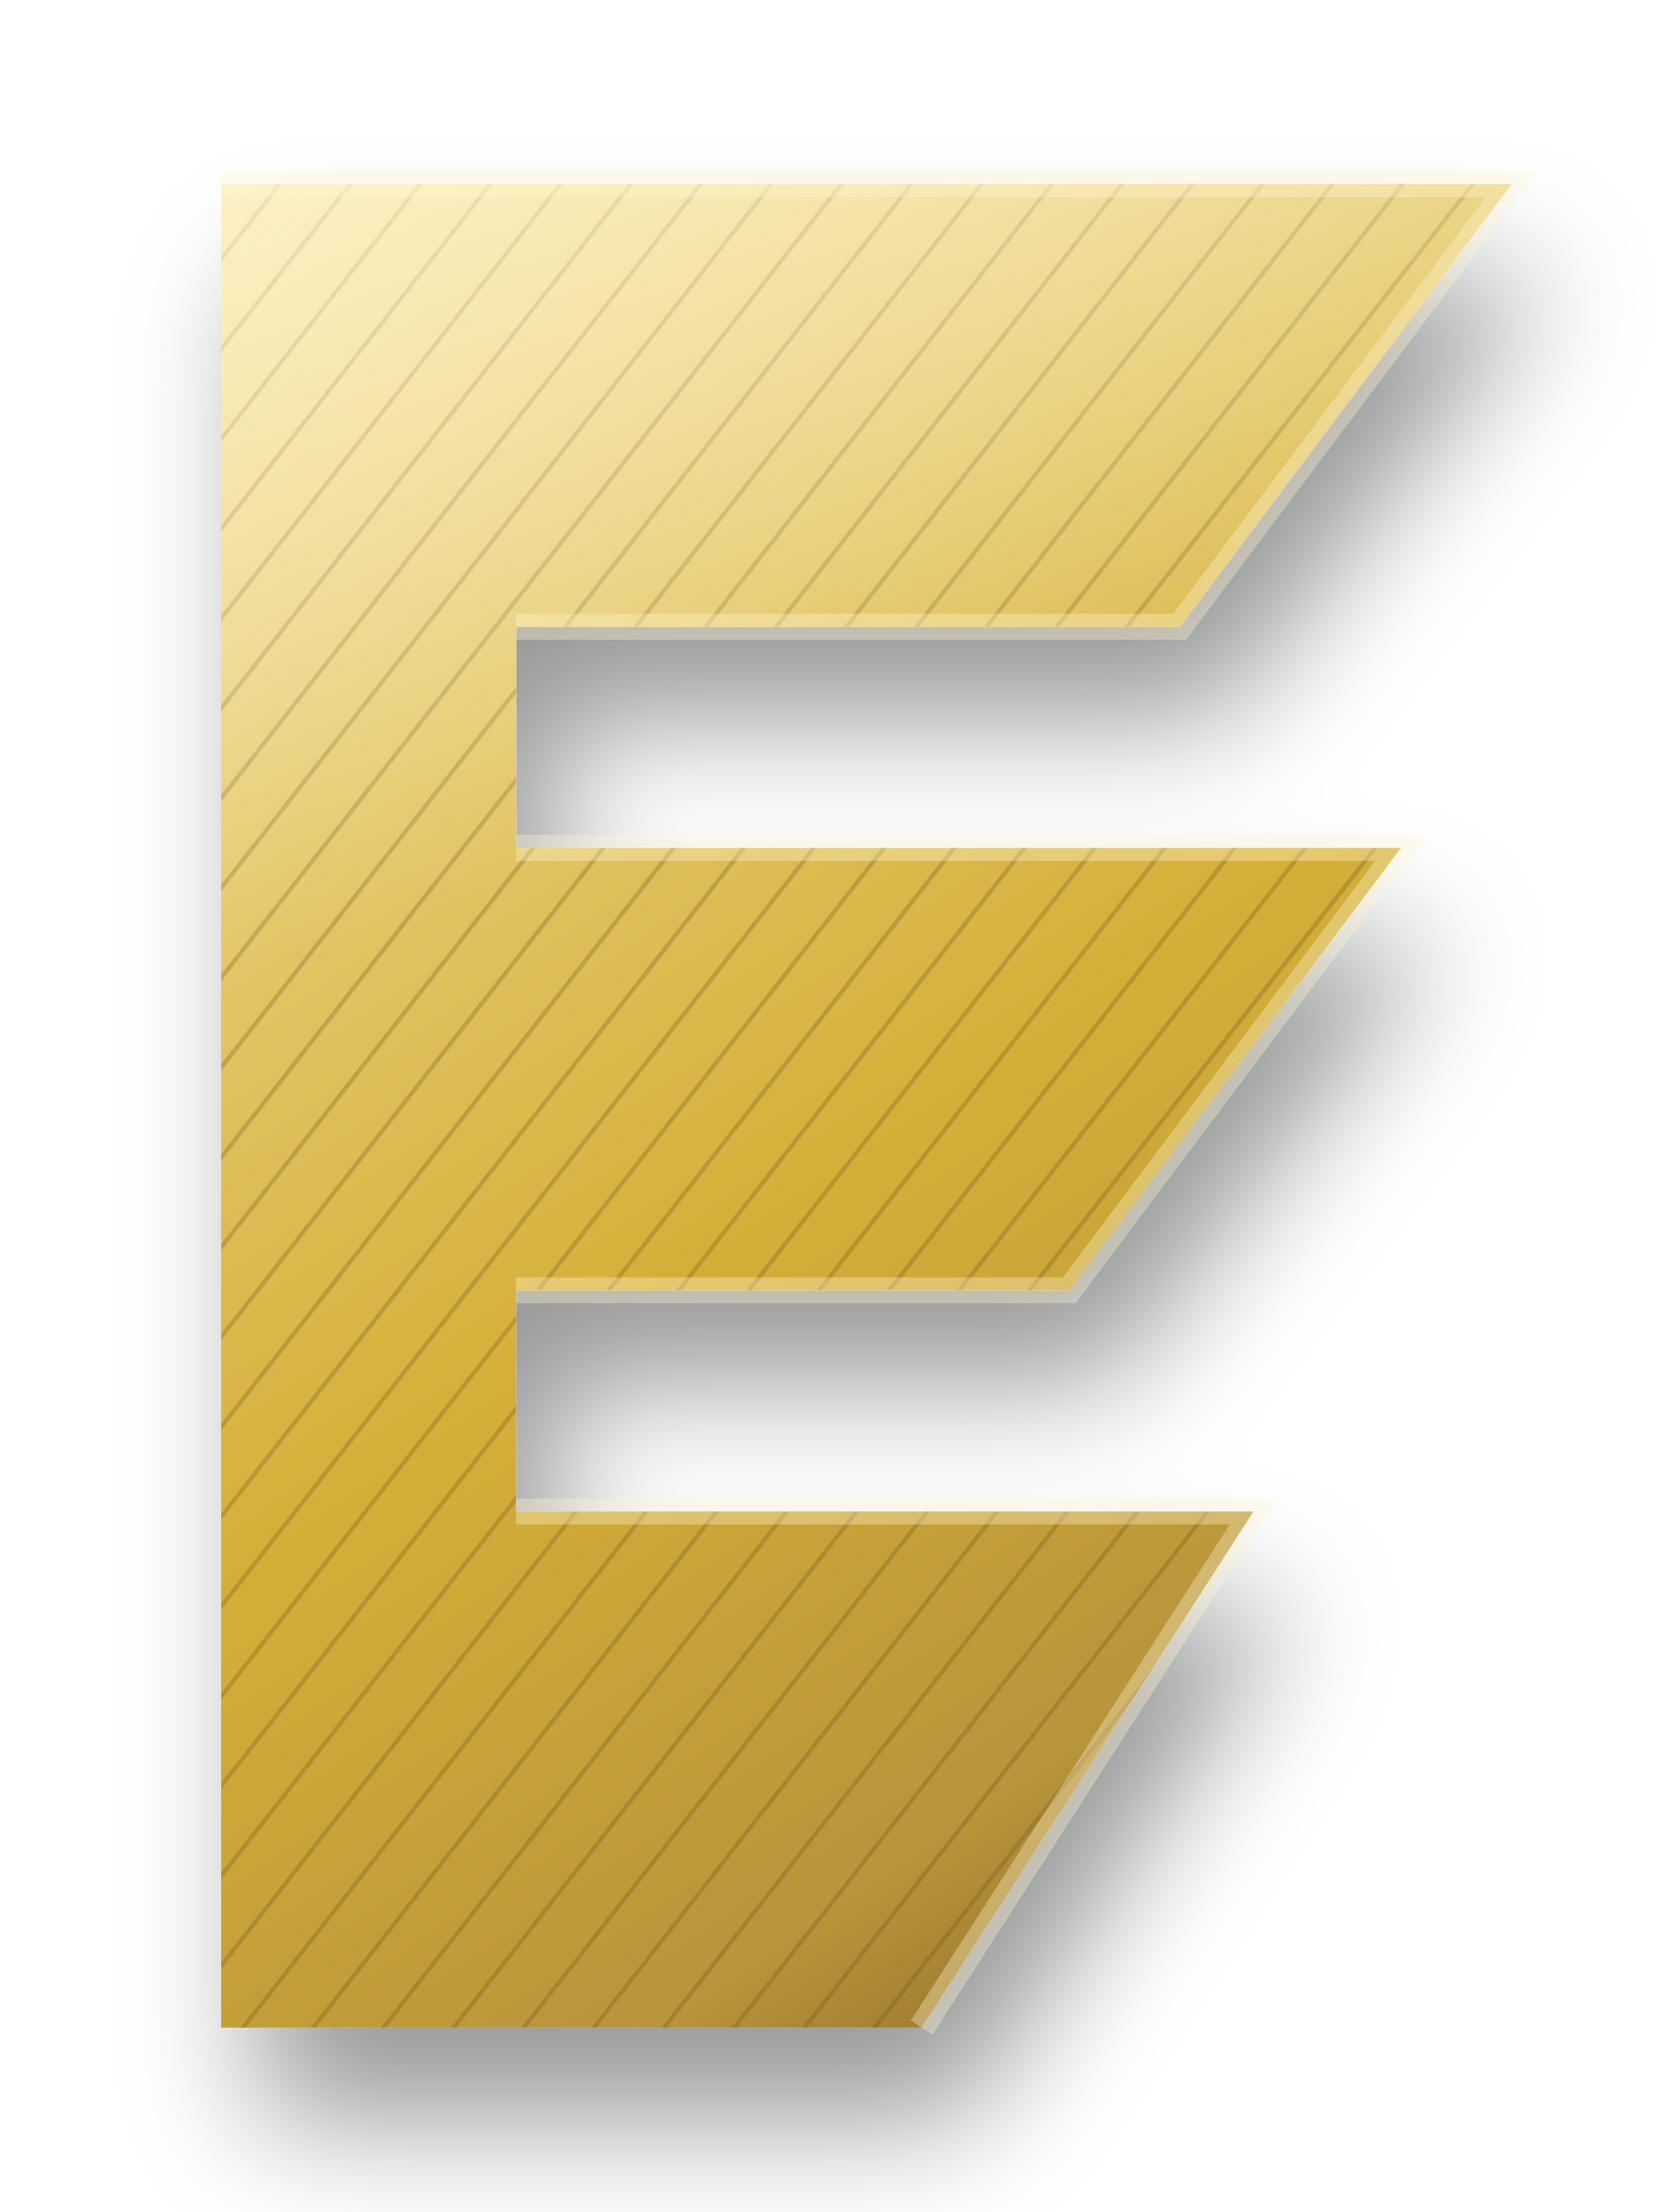
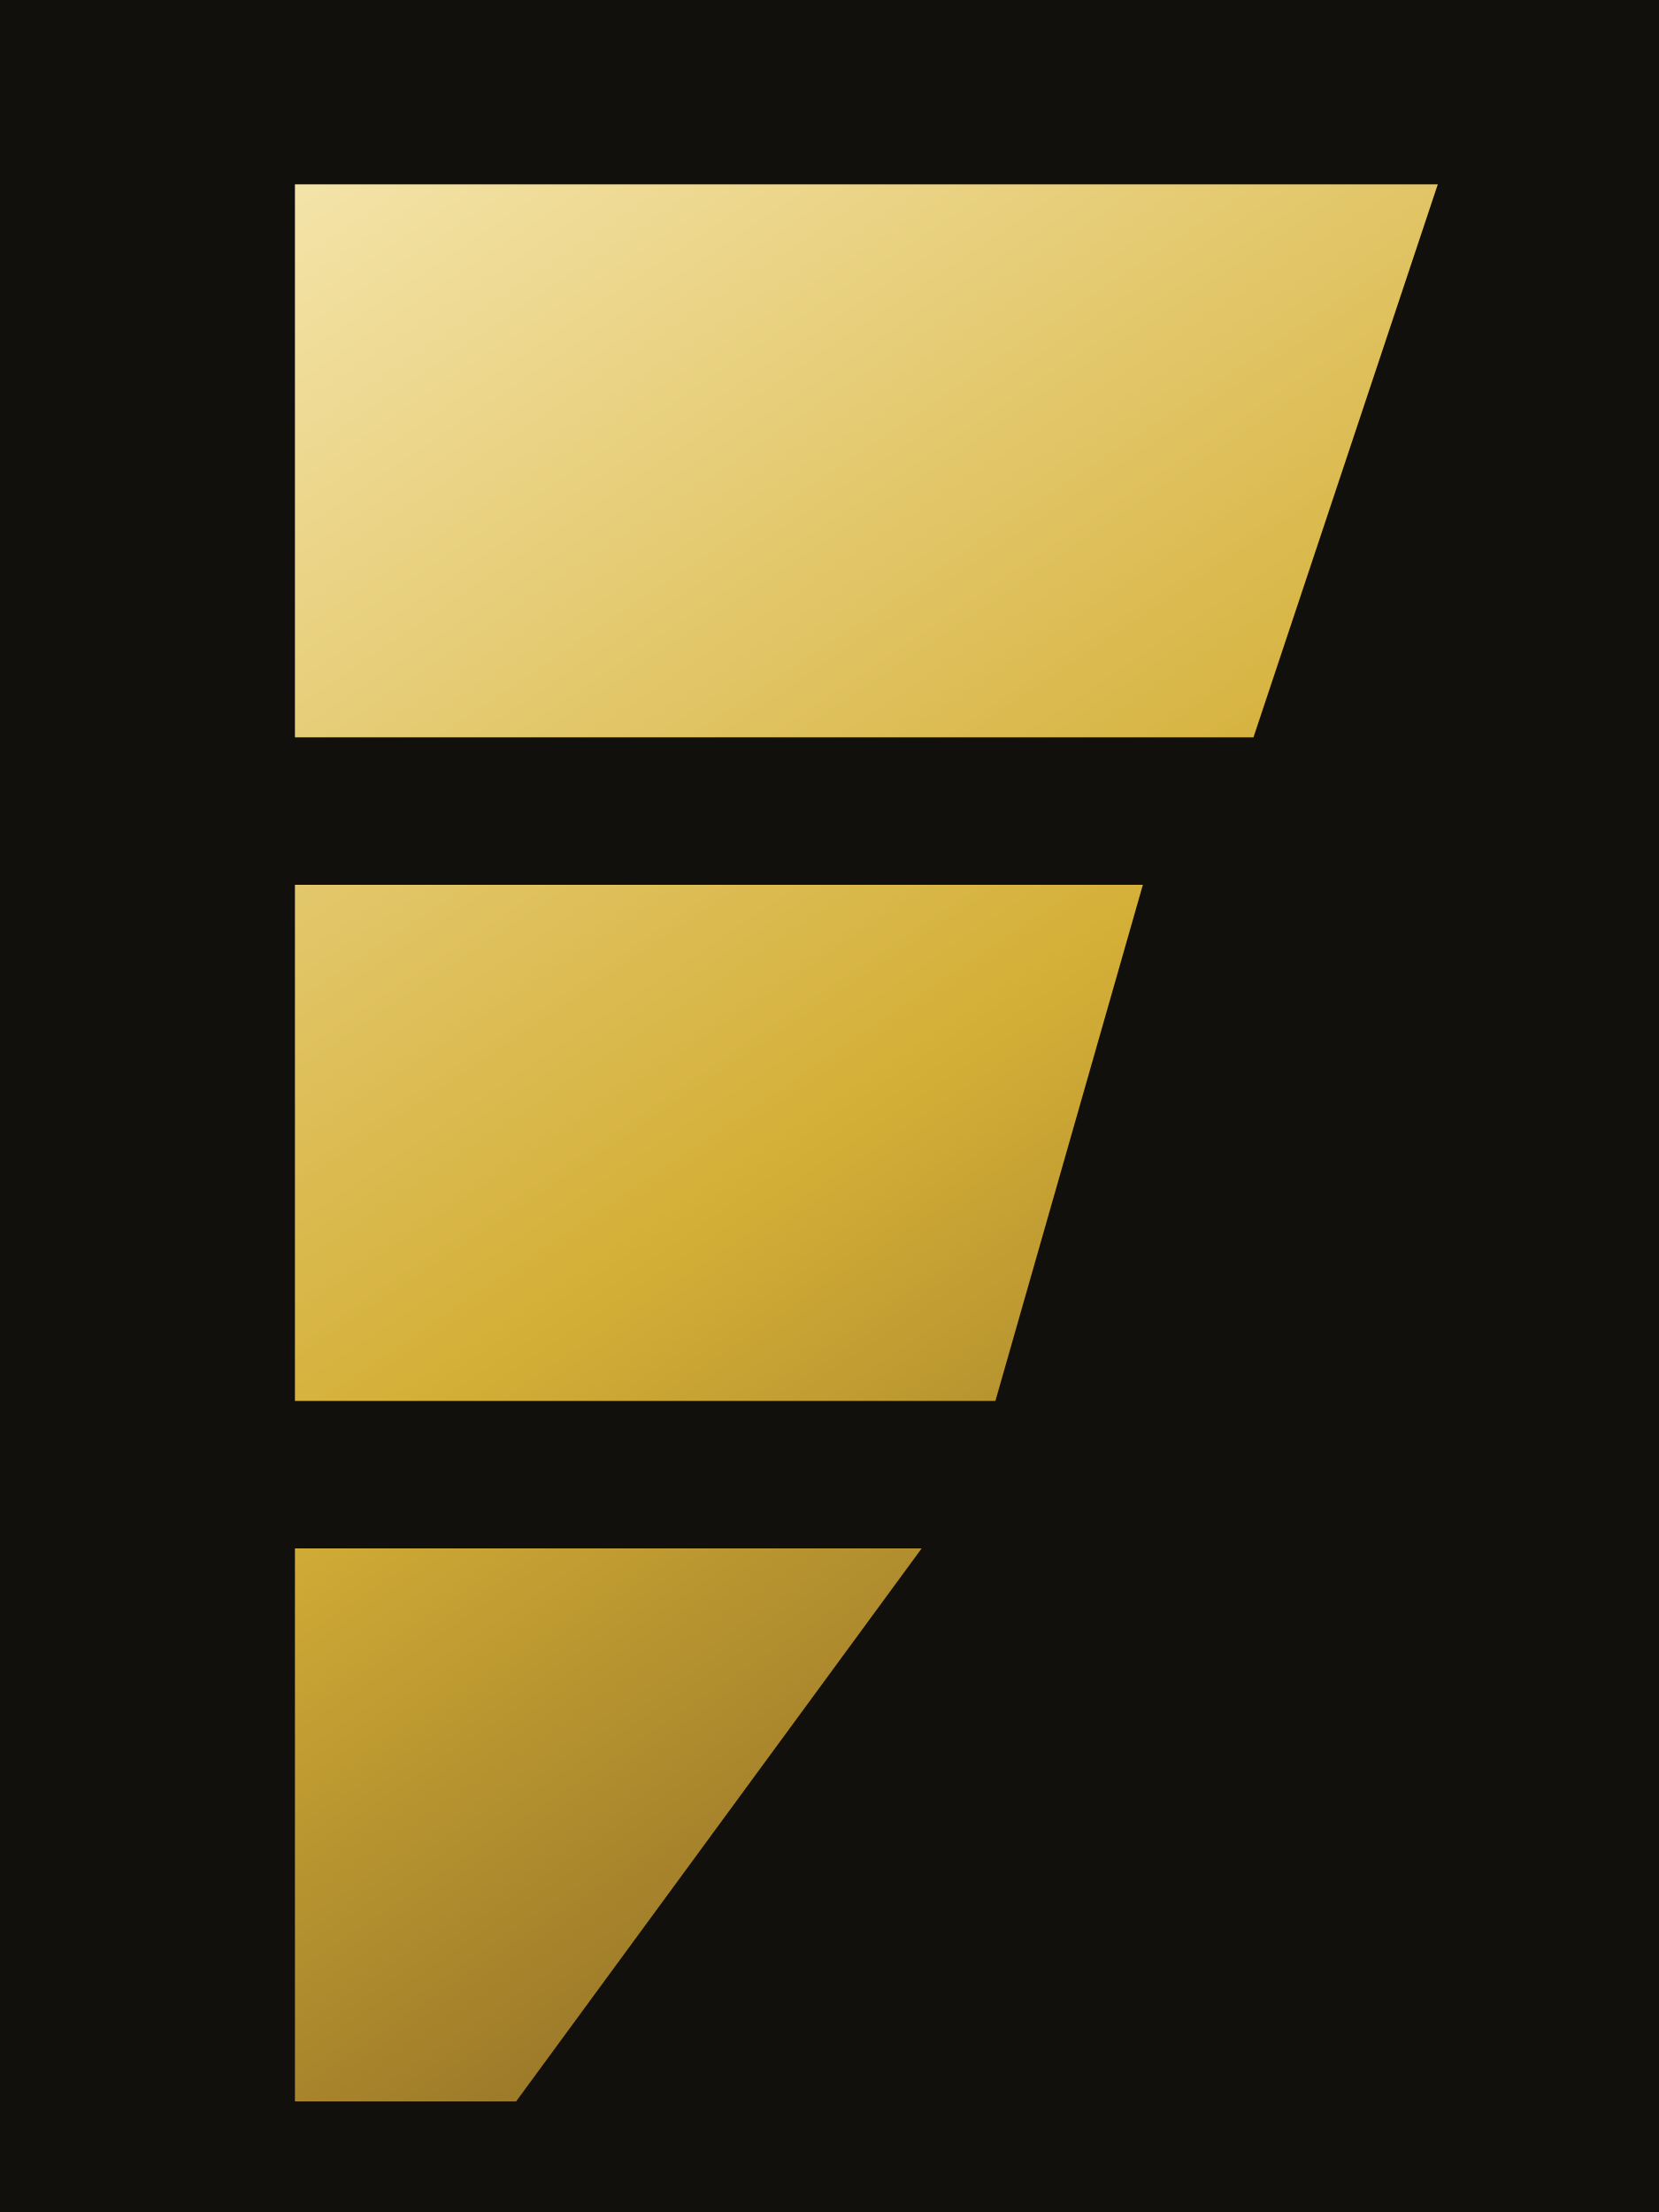
<svg xmlns="http://www.w3.org/2000/svg" viewBox="0 0 90 120" fill="none">
  <defs>
-     <linearGradient id="elvaro-gold" x1="12" y1="8" x2="82" y2="112" gradientUnits="userSpaceOnUse">
+     <linearGradient id="g" x1="12" y1="8" x2="82" y2="112" gradientUnits="userSpaceOnUse">
      <stop offset="0" stop-color="#F6E7B0" />
-       <stop offset="0.28" stop-color="#E4C76A" />
-       <stop offset="0.52" stop-color="#D4AF37" />
-       <stop offset="0.78" stop-color="#B8943A" />
+       <stop offset="0.5" stop-color="#D4AF37" />
      <stop offset="1" stop-color="#6F4E1D" />
    </linearGradient>
-     <linearGradient id="elvaro-bevel" x1="12" y1="8" x2="40" y2="100" gradientUnits="userSpaceOnUse">
-       <stop offset="0" stop-color="#FFF6D0" stop-opacity="0.7" />
-       <stop offset="0.45" stop-color="#FFF6D0" stop-opacity="0" />
-     </linearGradient>
-     <pattern id="elvaro-brush" width="3" height="6" patternUnits="userSpaceOnUse" patternTransform="rotate(38)">
-       <line x1="0" y1="0" x2="0" y2="6" stroke="#6F4E1D" stroke-width="0.45" opacity="0.28" />
-     </pattern>
-     <filter id="elvaro-shadow" x="-20%" y="-10%" width="150%" height="150%">
-       <feDropShadow dx="2" dy="5" stdDeviation="3.5" flood-color="#000" flood-opacity="0.4" />
-     </filter>
  </defs>
-   <path filter="url(#elvaro-shadow)" fill="url(#elvaro-gold)" d="M12 10h70L64 34H28v12h48L58 70H28v12h40L50 110H12V10z" />
-   <path fill="url(#elvaro-brush)" d="M12 10h70L64 34H28v12h48L58 70H28v12h40L50 110H12V10z" />
-   <path fill="url(#elvaro-bevel)" d="M12 10h70L64 34H28v12h48L58 70H28v12h40L50 110H12V10z" />
-   <path d="M12 10h70L64 34H28M28 46h48L58 70H28M28 82h40L50 110" stroke="#FFF6D0" stroke-opacity="0.35" stroke-width="1.4" stroke-linejoin="miter" />
+   <rect width="90" height="120" fill="#12100D" />
+   <path fill="url(#g)" d="M16 10h62L68 40H16z" />
+   <path fill="url(#g)" d="M16 48h46L54 76H16z" />
+   <path fill="url(#g)" d="M16 84h34L28 114H16z" />
</svg>
